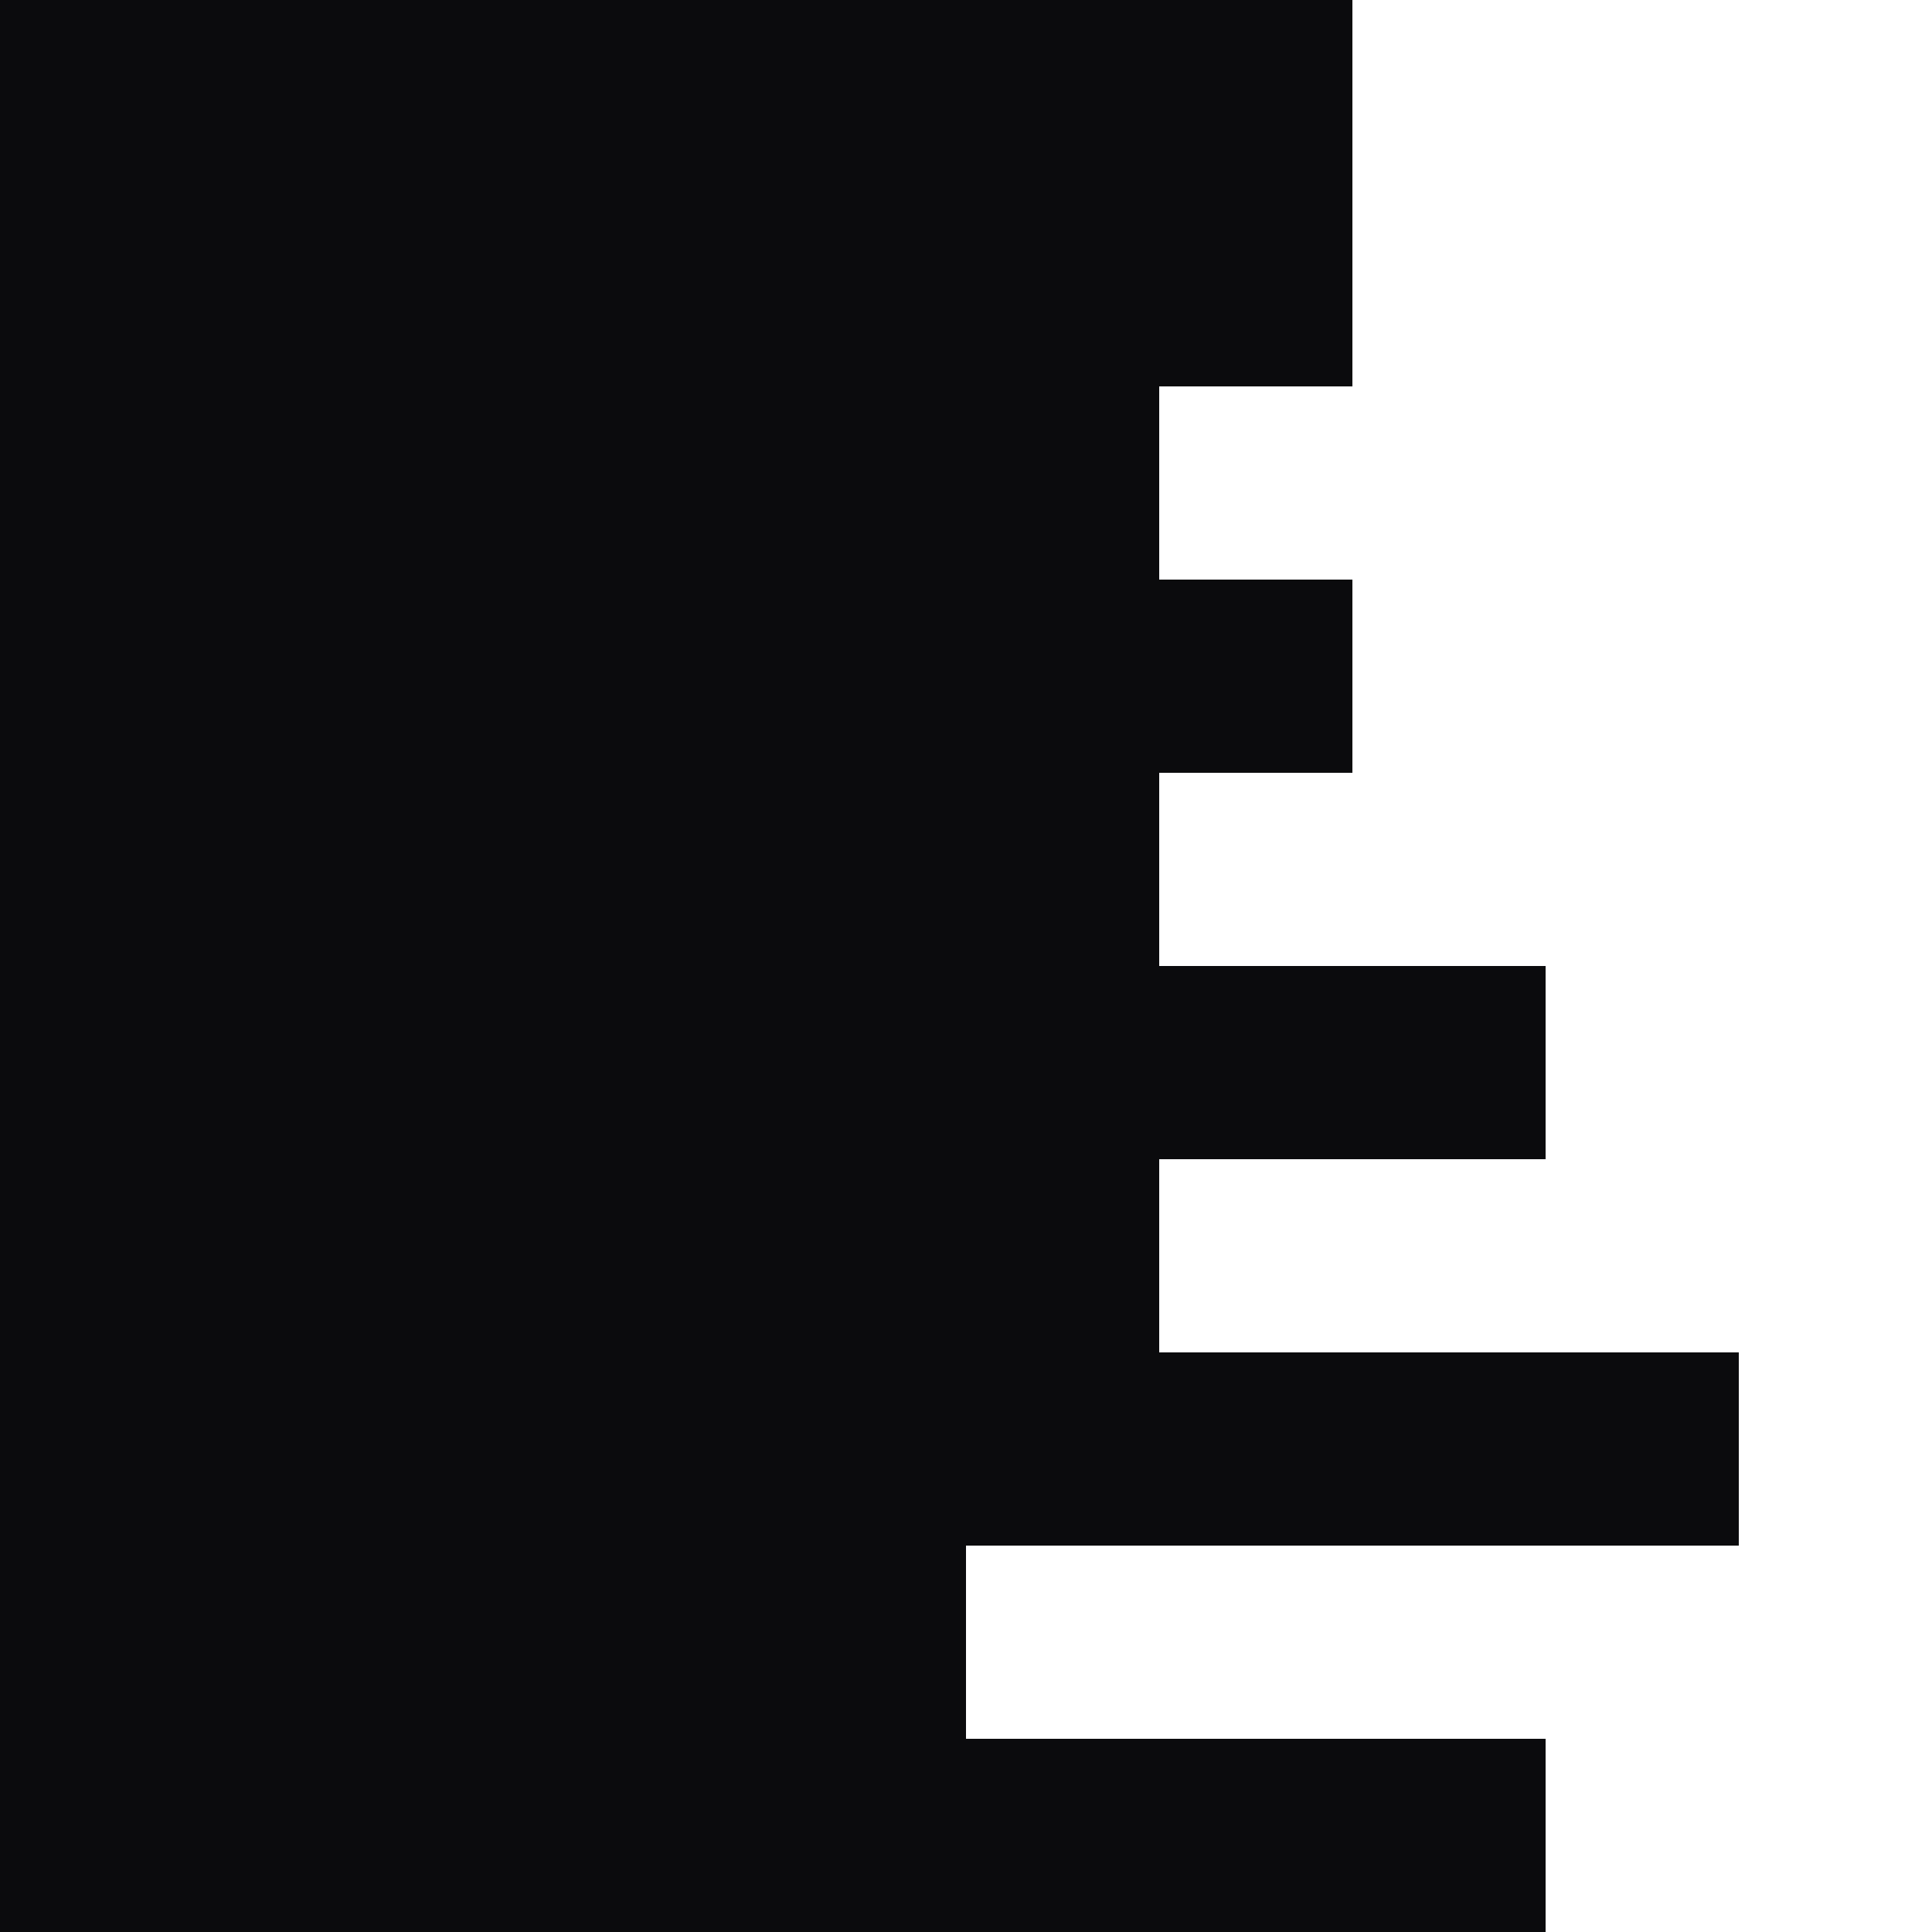
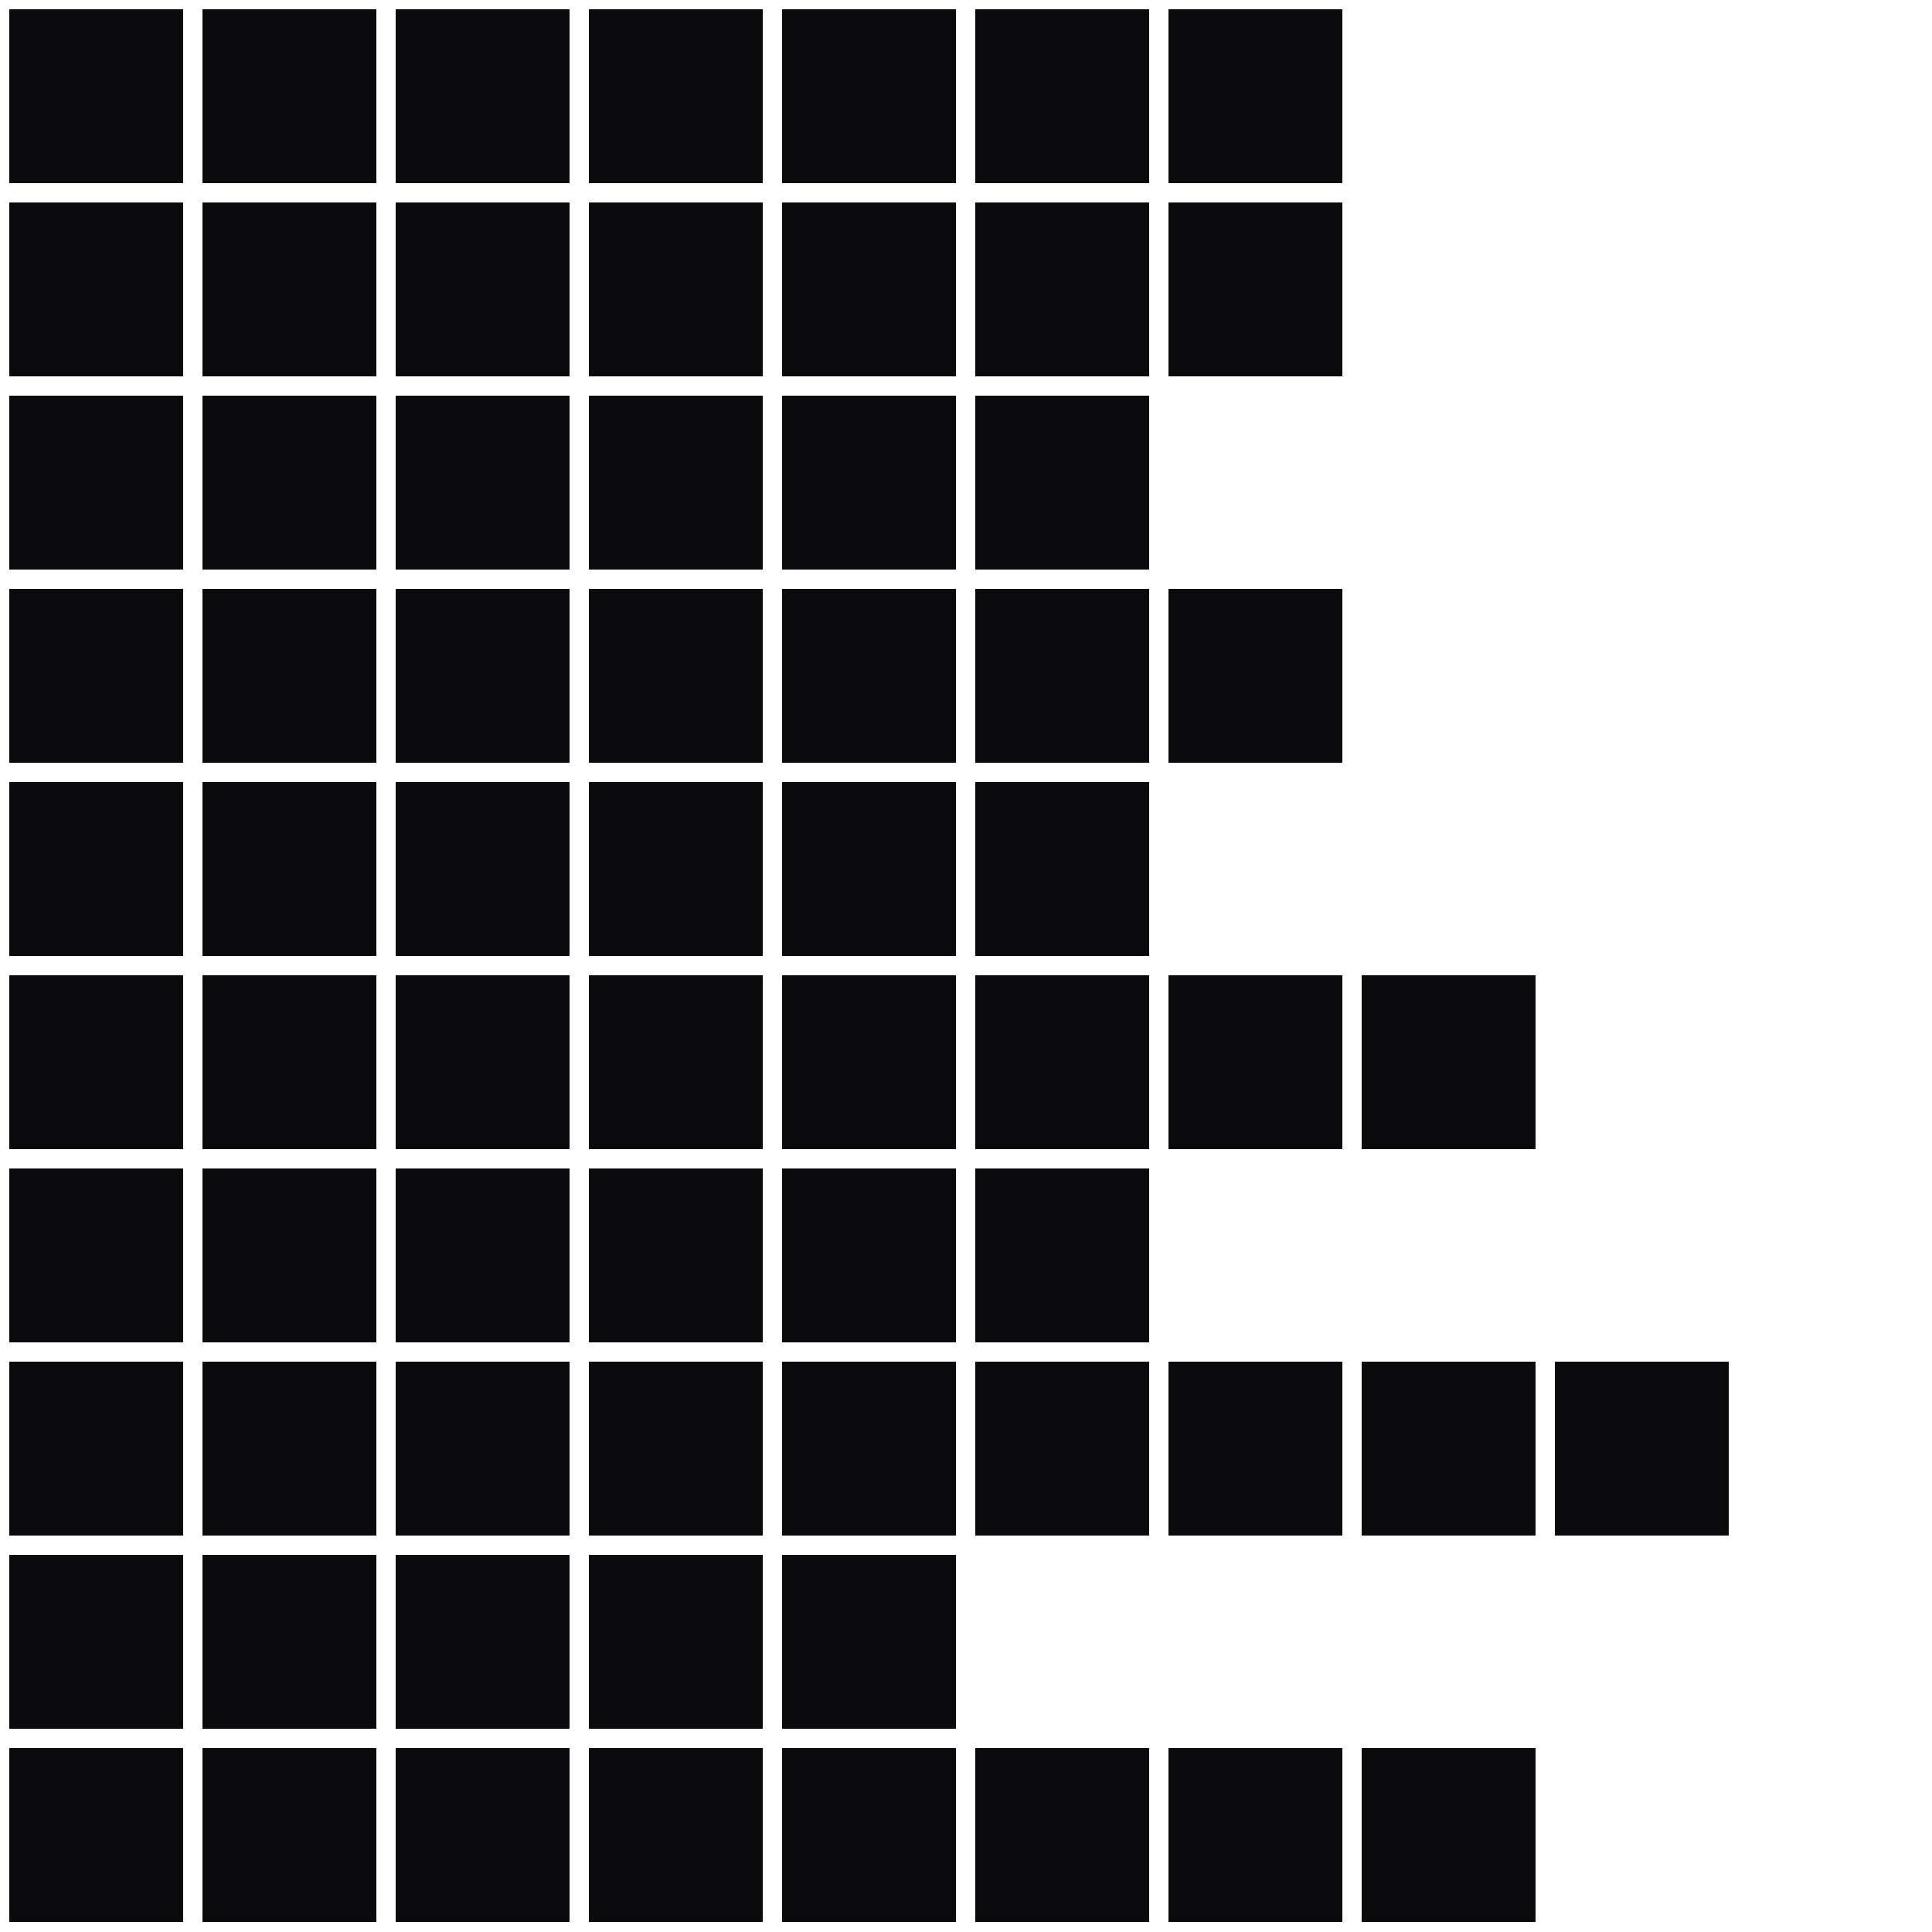
- <svg xmlns="http://www.w3.org/2000/svg" width="512" height="512" viewBox="0 0 100 100" shape-rendering="crispEdges">
-   <rect x="0" y="0" width="10" height="10" fill="#0b0b0d" />
-   <rect x="10" y="0" width="10" height="10" fill="#0b0b0d" />
-   <rect x="20" y="0" width="10" height="10" fill="#0b0b0d" />
-   <rect x="30" y="0" width="10" height="10" fill="#0b0b0d" />
-   <rect x="40" y="0" width="10" height="10" fill="#0b0b0d" />
-   <rect x="50" y="0" width="10" height="10" fill="#0b0b0d" />
-   <rect x="60" y="0" width="10" height="10" fill="#0b0b0d" />
-   <rect x="0" y="10" width="10" height="10" fill="#0b0b0d" />
-   <rect x="10" y="10" width="10" height="10" fill="#0b0b0d" />
-   <rect x="20" y="10" width="10" height="10" fill="#0b0b0d" />
-   <rect x="30" y="10" width="10" height="10" fill="#0b0b0d" />
-   <rect x="40" y="10" width="10" height="10" fill="#0b0b0d" />
-   <rect x="50" y="10" width="10" height="10" fill="#0b0b0d" />
-   <rect x="60" y="10" width="10" height="10" fill="#0b0b0d" />
-   <rect x="0" y="20" width="10" height="10" fill="#0b0b0d" />
-   <rect x="10" y="20" width="10" height="10" fill="#0b0b0d" />
-   <rect x="20" y="20" width="10" height="10" fill="#0b0b0d" />
-   <rect x="30" y="20" width="10" height="10" fill="#0b0b0d" />
-   <rect x="40" y="20" width="10" height="10" fill="#0b0b0d" />
-   <rect x="50" y="20" width="10" height="10" fill="#0b0b0d" />
-   <rect x="0" y="30" width="10" height="10" fill="#0b0b0d" />
-   <rect x="10" y="30" width="10" height="10" fill="#0b0b0d" />
-   <rect x="20" y="30" width="10" height="10" fill="#0b0b0d" />
-   <rect x="30" y="30" width="10" height="10" fill="#0b0b0d" />
-   <rect x="40" y="30" width="10" height="10" fill="#0b0b0d" />
-   <rect x="50" y="30" width="10" height="10" fill="#0b0b0d" />
-   <rect x="60" y="30" width="10" height="10" fill="#0b0b0d" />
-   <rect x="0" y="40" width="10" height="10" fill="#0b0b0d" />
-   <rect x="10" y="40" width="10" height="10" fill="#0b0b0d" />
-   <rect x="20" y="40" width="10" height="10" fill="#0b0b0d" />
-   <rect x="30" y="40" width="10" height="10" fill="#0b0b0d" />
-   <rect x="40" y="40" width="10" height="10" fill="#0b0b0d" />
-   <rect x="50" y="40" width="10" height="10" fill="#0b0b0d" />
-   <rect x="0" y="50" width="10" height="10" fill="#0b0b0d" />
-   <rect x="10" y="50" width="10" height="10" fill="#0b0b0d" />
-   <rect x="20" y="50" width="10" height="10" fill="#0b0b0d" />
-   <rect x="30" y="50" width="10" height="10" fill="#0b0b0d" />
-   <rect x="40" y="50" width="10" height="10" fill="#0b0b0d" />
-   <rect x="50" y="50" width="10" height="10" fill="#0b0b0d" />
-   <rect x="60" y="50" width="10" height="10" fill="#0b0b0d" />
-   <rect x="70" y="50" width="10" height="10" fill="#0b0b0d" />
-   <rect x="0" y="60" width="10" height="10" fill="#0b0b0d" />
-   <rect x="10" y="60" width="10" height="10" fill="#0b0b0d" />
-   <rect x="20" y="60" width="10" height="10" fill="#0b0b0d" />
-   <rect x="30" y="60" width="10" height="10" fill="#0b0b0d" />
-   <rect x="40" y="60" width="10" height="10" fill="#0b0b0d" />
-   <rect x="50" y="60" width="10" height="10" fill="#0b0b0d" />
-   <rect x="0" y="70" width="10" height="10" fill="#0b0b0d" />
-   <rect x="10" y="70" width="10" height="10" fill="#0b0b0d" />
-   <rect x="20" y="70" width="10" height="10" fill="#0b0b0d" />
-   <rect x="30" y="70" width="10" height="10" fill="#0b0b0d" />
-   <rect x="40" y="70" width="10" height="10" fill="#0b0b0d" />
-   <rect x="50" y="70" width="10" height="10" fill="#0b0b0d" />
-   <rect x="60" y="70" width="10" height="10" fill="#0b0b0d" />
-   <rect x="70" y="70" width="10" height="10" fill="#0b0b0d" />
-   <rect x="80" y="70" width="10" height="10" fill="#0b0b0d" />
-   <rect x="0" y="80" width="10" height="10" fill="#0b0b0d" />
-   <rect x="10" y="80" width="10" height="10" fill="#0b0b0d" />
-   <rect x="20" y="80" width="10" height="10" fill="#0b0b0d" />
-   <rect x="30" y="80" width="10" height="10" fill="#0b0b0d" />
-   <rect x="40" y="80" width="10" height="10" fill="#0b0b0d" />
-   <rect x="0" y="90" width="10" height="10" fill="#0b0b0d" />
-   <rect x="10" y="90" width="10" height="10" fill="#0b0b0d" />
-   <rect x="20" y="90" width="10" height="10" fill="#0b0b0d" />
-   <rect x="30" y="90" width="10" height="10" fill="#0b0b0d" />
-   <rect x="40" y="90" width="10" height="10" fill="#0b0b0d" />
-   <rect x="50" y="90" width="10" height="10" fill="#0b0b0d" />
-   <rect x="60" y="90" width="10" height="10" fill="#0b0b0d" />
-   <rect x="70" y="90" width="10" height="10" fill="#0b0b0d" />
-   <rect x="80" y="40" width="10" height="10" fill="#0b0b0d" opacity="0">
-     <animate attributeName="opacity" values="0;0;1;1;0" keyTimes="0;0.25;0.4;0.65;0.8" dur="2.4s" begin="0.0s" repeatCount="indefinite" />
+ <svg xmlns="http://www.w3.org/2000/svg" width="512" height="512" viewBox="0 0 200 200" shape-rendering="crispEdges">
+   <rect x="1" y="1" width="18" height="18" fill="#0b0b0d" />
+   <rect x="21" y="1" width="18" height="18" fill="#0b0b0d" />
+   <rect x="41" y="1" width="18" height="18" fill="#0b0b0d" />
+   <rect x="61" y="1" width="18" height="18" fill="#0b0b0d" />
+   <rect x="81" y="1" width="18" height="18" fill="#0b0b0d" />
+   <rect x="101" y="1" width="18" height="18" fill="#0b0b0d" />
+   <rect x="121" y="1" width="18" height="18" fill="#0b0b0d" />
+   <rect x="1" y="21" width="18" height="18" fill="#0b0b0d" />
+   <rect x="21" y="21" width="18" height="18" fill="#0b0b0d" />
+   <rect x="41" y="21" width="18" height="18" fill="#0b0b0d" />
+   <rect x="61" y="21" width="18" height="18" fill="#0b0b0d" />
+   <rect x="81" y="21" width="18" height="18" fill="#0b0b0d" />
+   <rect x="101" y="21" width="18" height="18" fill="#0b0b0d" />
+   <rect x="121" y="21" width="18" height="18" fill="#0b0b0d" />
+   <rect x="1" y="41" width="18" height="18" fill="#0b0b0d" />
+   <rect x="21" y="41" width="18" height="18" fill="#0b0b0d" />
+   <rect x="41" y="41" width="18" height="18" fill="#0b0b0d" />
+   <rect x="61" y="41" width="18" height="18" fill="#0b0b0d" />
+   <rect x="81" y="41" width="18" height="18" fill="#0b0b0d" />
+   <rect x="101" y="41" width="18" height="18" fill="#0b0b0d" />
+   <rect x="1" y="61" width="18" height="18" fill="#0b0b0d" />
+   <rect x="21" y="61" width="18" height="18" fill="#0b0b0d" />
+   <rect x="41" y="61" width="18" height="18" fill="#0b0b0d" />
+   <rect x="61" y="61" width="18" height="18" fill="#0b0b0d" />
+   <rect x="81" y="61" width="18" height="18" fill="#0b0b0d" />
+   <rect x="101" y="61" width="18" height="18" fill="#0b0b0d" />
+   <rect x="121" y="61" width="18" height="18" fill="#0b0b0d" />
+   <rect x="1" y="81" width="18" height="18" fill="#0b0b0d" />
+   <rect x="21" y="81" width="18" height="18" fill="#0b0b0d" />
+   <rect x="41" y="81" width="18" height="18" fill="#0b0b0d" />
+   <rect x="61" y="81" width="18" height="18" fill="#0b0b0d" />
+   <rect x="81" y="81" width="18" height="18" fill="#0b0b0d" />
+   <rect x="101" y="81" width="18" height="18" fill="#0b0b0d" />
+   <rect x="1" y="101" width="18" height="18" fill="#0b0b0d" />
+   <rect x="21" y="101" width="18" height="18" fill="#0b0b0d" />
+   <rect x="41" y="101" width="18" height="18" fill="#0b0b0d" />
+   <rect x="61" y="101" width="18" height="18" fill="#0b0b0d" />
+   <rect x="81" y="101" width="18" height="18" fill="#0b0b0d" />
+   <rect x="101" y="101" width="18" height="18" fill="#0b0b0d" />
+   <rect x="121" y="101" width="18" height="18" fill="#0b0b0d" />
+   <rect x="141" y="101" width="18" height="18" fill="#0b0b0d" />
+   <rect x="1" y="121" width="18" height="18" fill="#0b0b0d" />
+   <rect x="21" y="121" width="18" height="18" fill="#0b0b0d" />
+   <rect x="41" y="121" width="18" height="18" fill="#0b0b0d" />
+   <rect x="61" y="121" width="18" height="18" fill="#0b0b0d" />
+   <rect x="81" y="121" width="18" height="18" fill="#0b0b0d" />
+   <rect x="101" y="121" width="18" height="18" fill="#0b0b0d" />
+   <rect x="1" y="141" width="18" height="18" fill="#0b0b0d" />
+   <rect x="21" y="141" width="18" height="18" fill="#0b0b0d" />
+   <rect x="41" y="141" width="18" height="18" fill="#0b0b0d" />
+   <rect x="61" y="141" width="18" height="18" fill="#0b0b0d" />
+   <rect x="81" y="141" width="18" height="18" fill="#0b0b0d" />
+   <rect x="101" y="141" width="18" height="18" fill="#0b0b0d" />
+   <rect x="121" y="141" width="18" height="18" fill="#0b0b0d" />
+   <rect x="141" y="141" width="18" height="18" fill="#0b0b0d" />
+   <rect x="161" y="141" width="18" height="18" fill="#0b0b0d" />
+   <rect x="1" y="161" width="18" height="18" fill="#0b0b0d" />
+   <rect x="21" y="161" width="18" height="18" fill="#0b0b0d" />
+   <rect x="41" y="161" width="18" height="18" fill="#0b0b0d" />
+   <rect x="61" y="161" width="18" height="18" fill="#0b0b0d" />
+   <rect x="81" y="161" width="18" height="18" fill="#0b0b0d" />
+   <rect x="1" y="181" width="18" height="18" fill="#0b0b0d" />
+   <rect x="21" y="181" width="18" height="18" fill="#0b0b0d" />
+   <rect x="41" y="181" width="18" height="18" fill="#0b0b0d" />
+   <rect x="61" y="181" width="18" height="18" fill="#0b0b0d" />
+   <rect x="81" y="181" width="18" height="18" fill="#0b0b0d" />
+   <rect x="101" y="181" width="18" height="18" fill="#0b0b0d" />
+   <rect x="121" y="181" width="18" height="18" fill="#0b0b0d" />
+   <rect x="141" y="181" width="18" height="18" fill="#0b0b0d" />
+   <rect x="161" y="1" width="18" height="18" fill="#0b0b0d" opacity="0">
+     <animate attributeName="opacity" values="0;0;1;1;0" keyTimes="0;0.25;0.4;0.65;0.8" dur="2.4s" begin="1.6s" repeatCount="indefinite" />
  </rect>
-   <rect x="70" y="60" width="10" height="10" fill="#0b0b0d" opacity="0">
+   <rect x="141" y="21" width="18" height="18" fill="#0b0b0d" opacity="0">
+     <animate attributeName="opacity" values="0;0;1;1;0" keyTimes="0;0.25;0.4;0.65;0.8" dur="2.4s" begin="1.2s" repeatCount="indefinite" />
+   </rect>
+   <rect x="161" y="61" width="18" height="18" fill="#0b0b0d" opacity="0">
+     <animate attributeName="opacity" values="0;0;1;1;0" keyTimes="0;0.25;0.4;0.65;0.8" dur="2.4s" begin="0.2s" repeatCount="indefinite" />
+   </rect>
+   <rect x="181" y="101" width="18" height="18" fill="#0b0b0d" opacity="0">
+     <animate attributeName="opacity" values="0;0;1;1;0" keyTimes="0;0.25;0.4;0.65;0.8" dur="2.4s" begin="0.6s" repeatCount="indefinite" />
+   </rect>
+   <rect x="161" y="121" width="18" height="18" fill="#0b0b0d" opacity="0">
+     <animate attributeName="opacity" values="0;0;1;1;0" keyTimes="0;0.25;0.4;0.65;0.8" dur="2.4s" begin="1.0s" repeatCount="indefinite" />
+   </rect>
+   <rect x="181" y="141" width="18" height="18" fill="#0b0b0d" opacity="0">
+     <animate attributeName="opacity" values="0;0;1;1;0" keyTimes="0;0.25;0.4;0.65;0.8" dur="2.4s" begin="1.4s" repeatCount="indefinite" />
+   </rect>
+   <rect x="101" y="161" width="18" height="18" fill="#0b0b0d" opacity="0">
    <animate attributeName="opacity" values="0;0;1;1;0" keyTimes="0;0.25;0.4;0.65;0.8" dur="2.4s" begin="0.4s" repeatCount="indefinite" />
  </rect>
-   <rect x="60" y="80" width="10" height="10" fill="#0b0b0d" opacity="0">
-     <animate attributeName="opacity" values="0;0;1;1;0" keyTimes="0;0.25;0.4;0.65;0.8" dur="2.4s" begin="0.8s" repeatCount="indefinite" />
-   </rect>
-   <rect x="70" y="10" width="10" height="10" fill="#0b0b0d" opacity="0">
-     <animate attributeName="opacity" values="0;0;1;1;0" keyTimes="0;0.25;0.4;0.65;0.8" dur="2.4s" begin="1.2s" repeatCount="indefinite" />
-   </rect>
-   <rect x="80" y="0" width="10" height="10" fill="#0b0b0d" opacity="0">
-     <animate attributeName="opacity" values="0;0;1;1;0" keyTimes="0;0.25;0.4;0.65;0.8" dur="2.4s" begin="1.6s" repeatCount="indefinite" />
-   </rect>
-   <rect x="80" y="90" width="10" height="10" fill="#0b0b0d" opacity="0">
+   <rect x="161" y="181" width="18" height="18" fill="#0b0b0d" opacity="0">
    <animate attributeName="opacity" values="0;0;1;1;0" keyTimes="0;0.25;0.4;0.65;0.8" dur="2.4s" begin="2.0s" repeatCount="indefinite" />
  </rect>
-   <rect x="90" y="50" width="10" height="10" fill="#0b0b0d" opacity="0">
-     <animate attributeName="opacity" values="0;0;1;1;0" keyTimes="0;0.25;0.4;0.65;0.8" dur="2.4s" begin="0.6s" repeatCount="indefinite" />
-   </rect>
-   <rect x="90" y="70" width="10" height="10" fill="#0b0b0d" opacity="0">
-     <animate attributeName="opacity" values="0;0;1;1;0" keyTimes="0;0.25;0.4;0.65;0.8" dur="2.4s" begin="1.4s" repeatCount="indefinite" />
-   </rect>
</svg>
